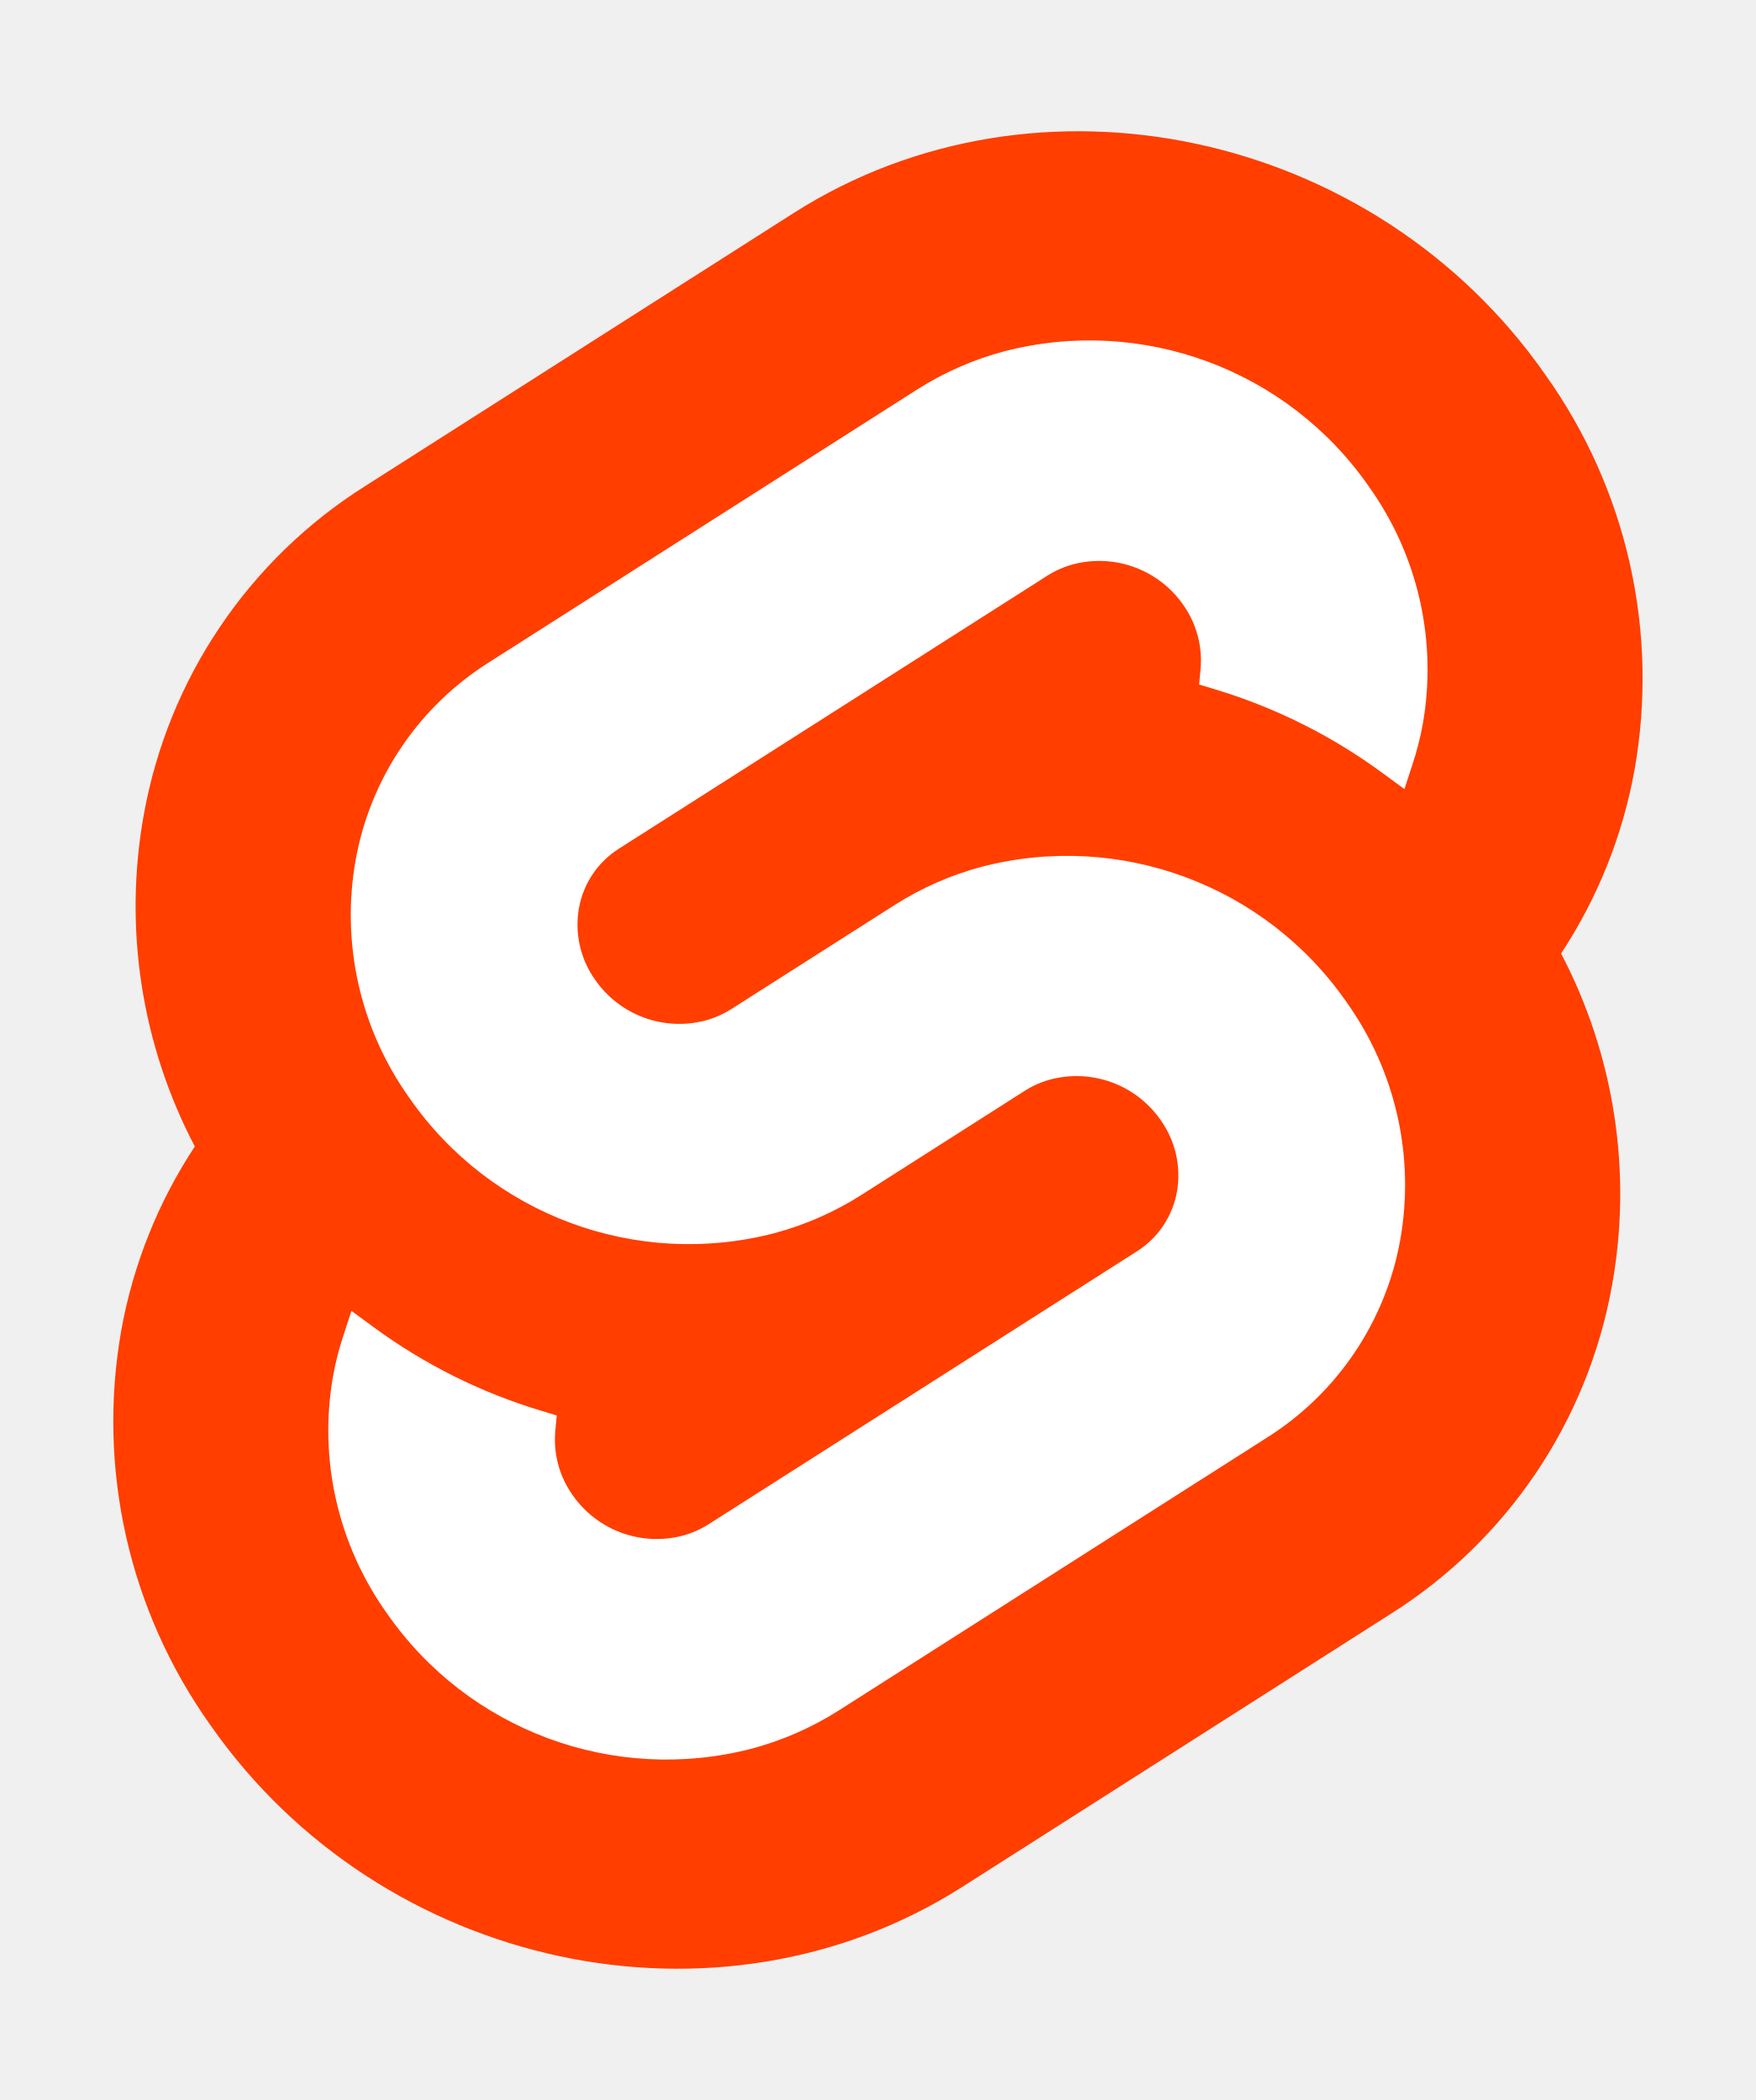
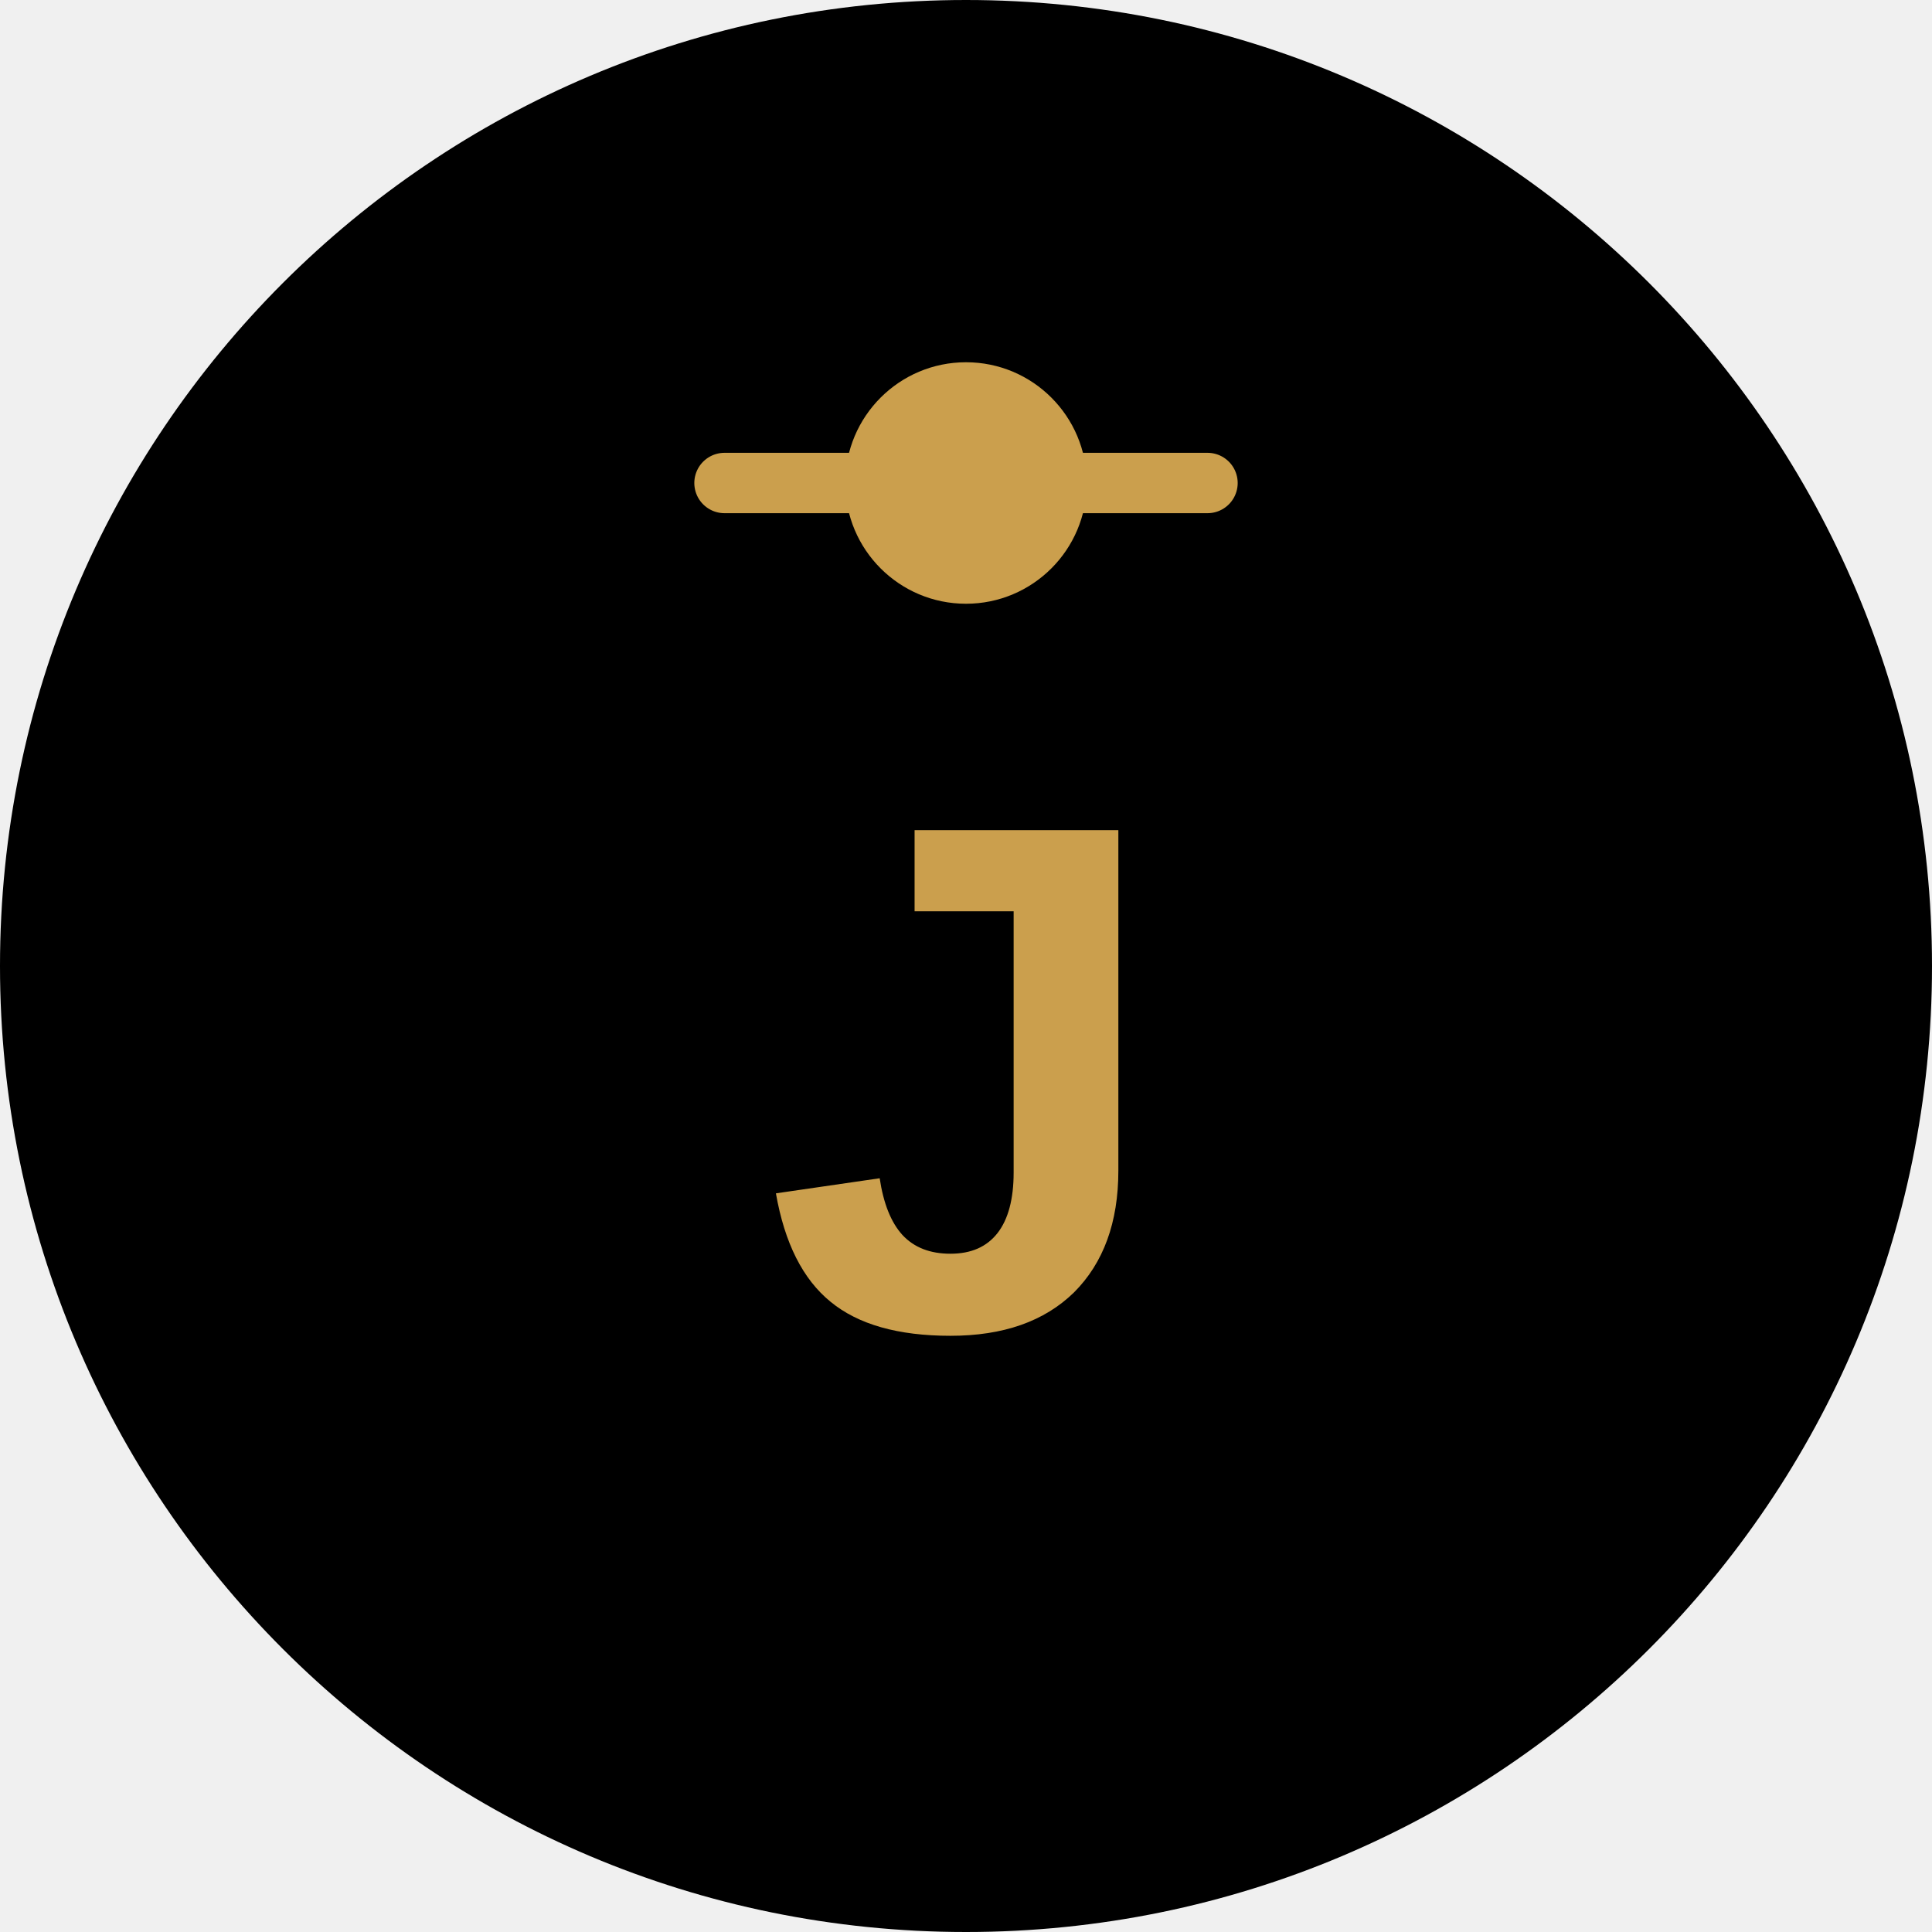
- <svg xmlns="http://www.w3.org/2000/svg" width="107" height="128" viewBox="0 0 107 128">
-   <path d="M94.157 22.819c-10.4-14.885-30.94-19.297-45.792-9.835L22.282 29.608A29.92 29.92 0 0 0 8.764 49.65a31.5 31.5 0 0 0 3.108 20.231 30 30 0 0 0-4.477 11.183 31.9 31.9 0 0 0 5.448 24.116c10.402 14.887 30.942 19.297 45.791 9.835l26.083-16.624A29.92 29.92 0 0 0 98.235 78.35a31.53 31.53 0 0 0-3.105-20.232 30 30 0 0 0 4.474-11.182 31.88 31.88 0 0 0-5.447-24.116" style="fill:#ff3e00" />
-   <path d="M45.817 106.582a20.72 20.72 0 0 1-22.237-8.243 19.17 19.17 0 0 1-3.277-14.503 18 18 0 0 1 .624-2.435l.49-1.498 1.337.981a33.6 33.6 0 0 0 10.203 5.098l.97.294-.09.968a5.85 5.85 0 0 0 1.052 3.878 6.24 6.24 0 0 0 6.695 2.485 5.8 5.8 0 0 0 1.603-.704L69.27 76.28a5.43 5.43 0 0 0 2.45-3.631 5.8 5.8 0 0 0-.987-4.371 6.24 6.24 0 0 0-6.698-2.487 5.7 5.7 0 0 0-1.6.704l-9.953 6.345a19 19 0 0 1-5.296 2.326 20.72 20.72 0 0 1-22.237-8.243 19.17 19.17 0 0 1-3.277-14.502 17.99 17.99 0 0 1 8.13-12.052l26.081-16.623a19 19 0 0 1 5.3-2.329 20.72 20.72 0 0 1 22.237 8.243 19.17 19.17 0 0 1 3.277 14.503 18 18 0 0 1-.624 2.435l-.49 1.498-1.337-.98a33.6 33.6 0 0 0-10.203-5.1l-.97-.294.09-.968a5.86 5.86 0 0 0-1.052-3.878 6.24 6.24 0 0 0-6.696-2.485 5.8 5.8 0 0 0-1.602.704L37.73 51.72a5.42 5.42 0 0 0-2.449 3.63 5.79 5.79 0 0 0 .986 4.372 6.24 6.24 0 0 0 6.698 2.486 5.8 5.8 0 0 0 1.602-.704l9.952-6.342a19 19 0 0 1 5.295-2.328 20.72 20.72 0 0 1 22.237 8.242 19.17 19.17 0 0 1 3.277 14.503 18 18 0 0 1-8.13 12.053l-26.081 16.622a19 19 0 0 1-5.3 2.328" style="fill:#fff" />
+ <svg xmlns="http://www.w3.org/2000/svg" width="32" height="32" viewBox="0 0 32 32" fill="none">
+   <circle cx="16" cy="16" r="16" fill="#000000" />
+   <text x="16" y="22" font-family="Arial, sans-serif" font-size="12" font-weight="bold" text-anchor="middle" fill="#cb9f4d">J</text>
+   <circle cx="16" cy="8" r="2" fill="#cb9f4d" />
+   <path d="M12 8 L20 8" stroke="#cb9f4d" stroke-width="1" stroke-linecap="round" />
</svg>
